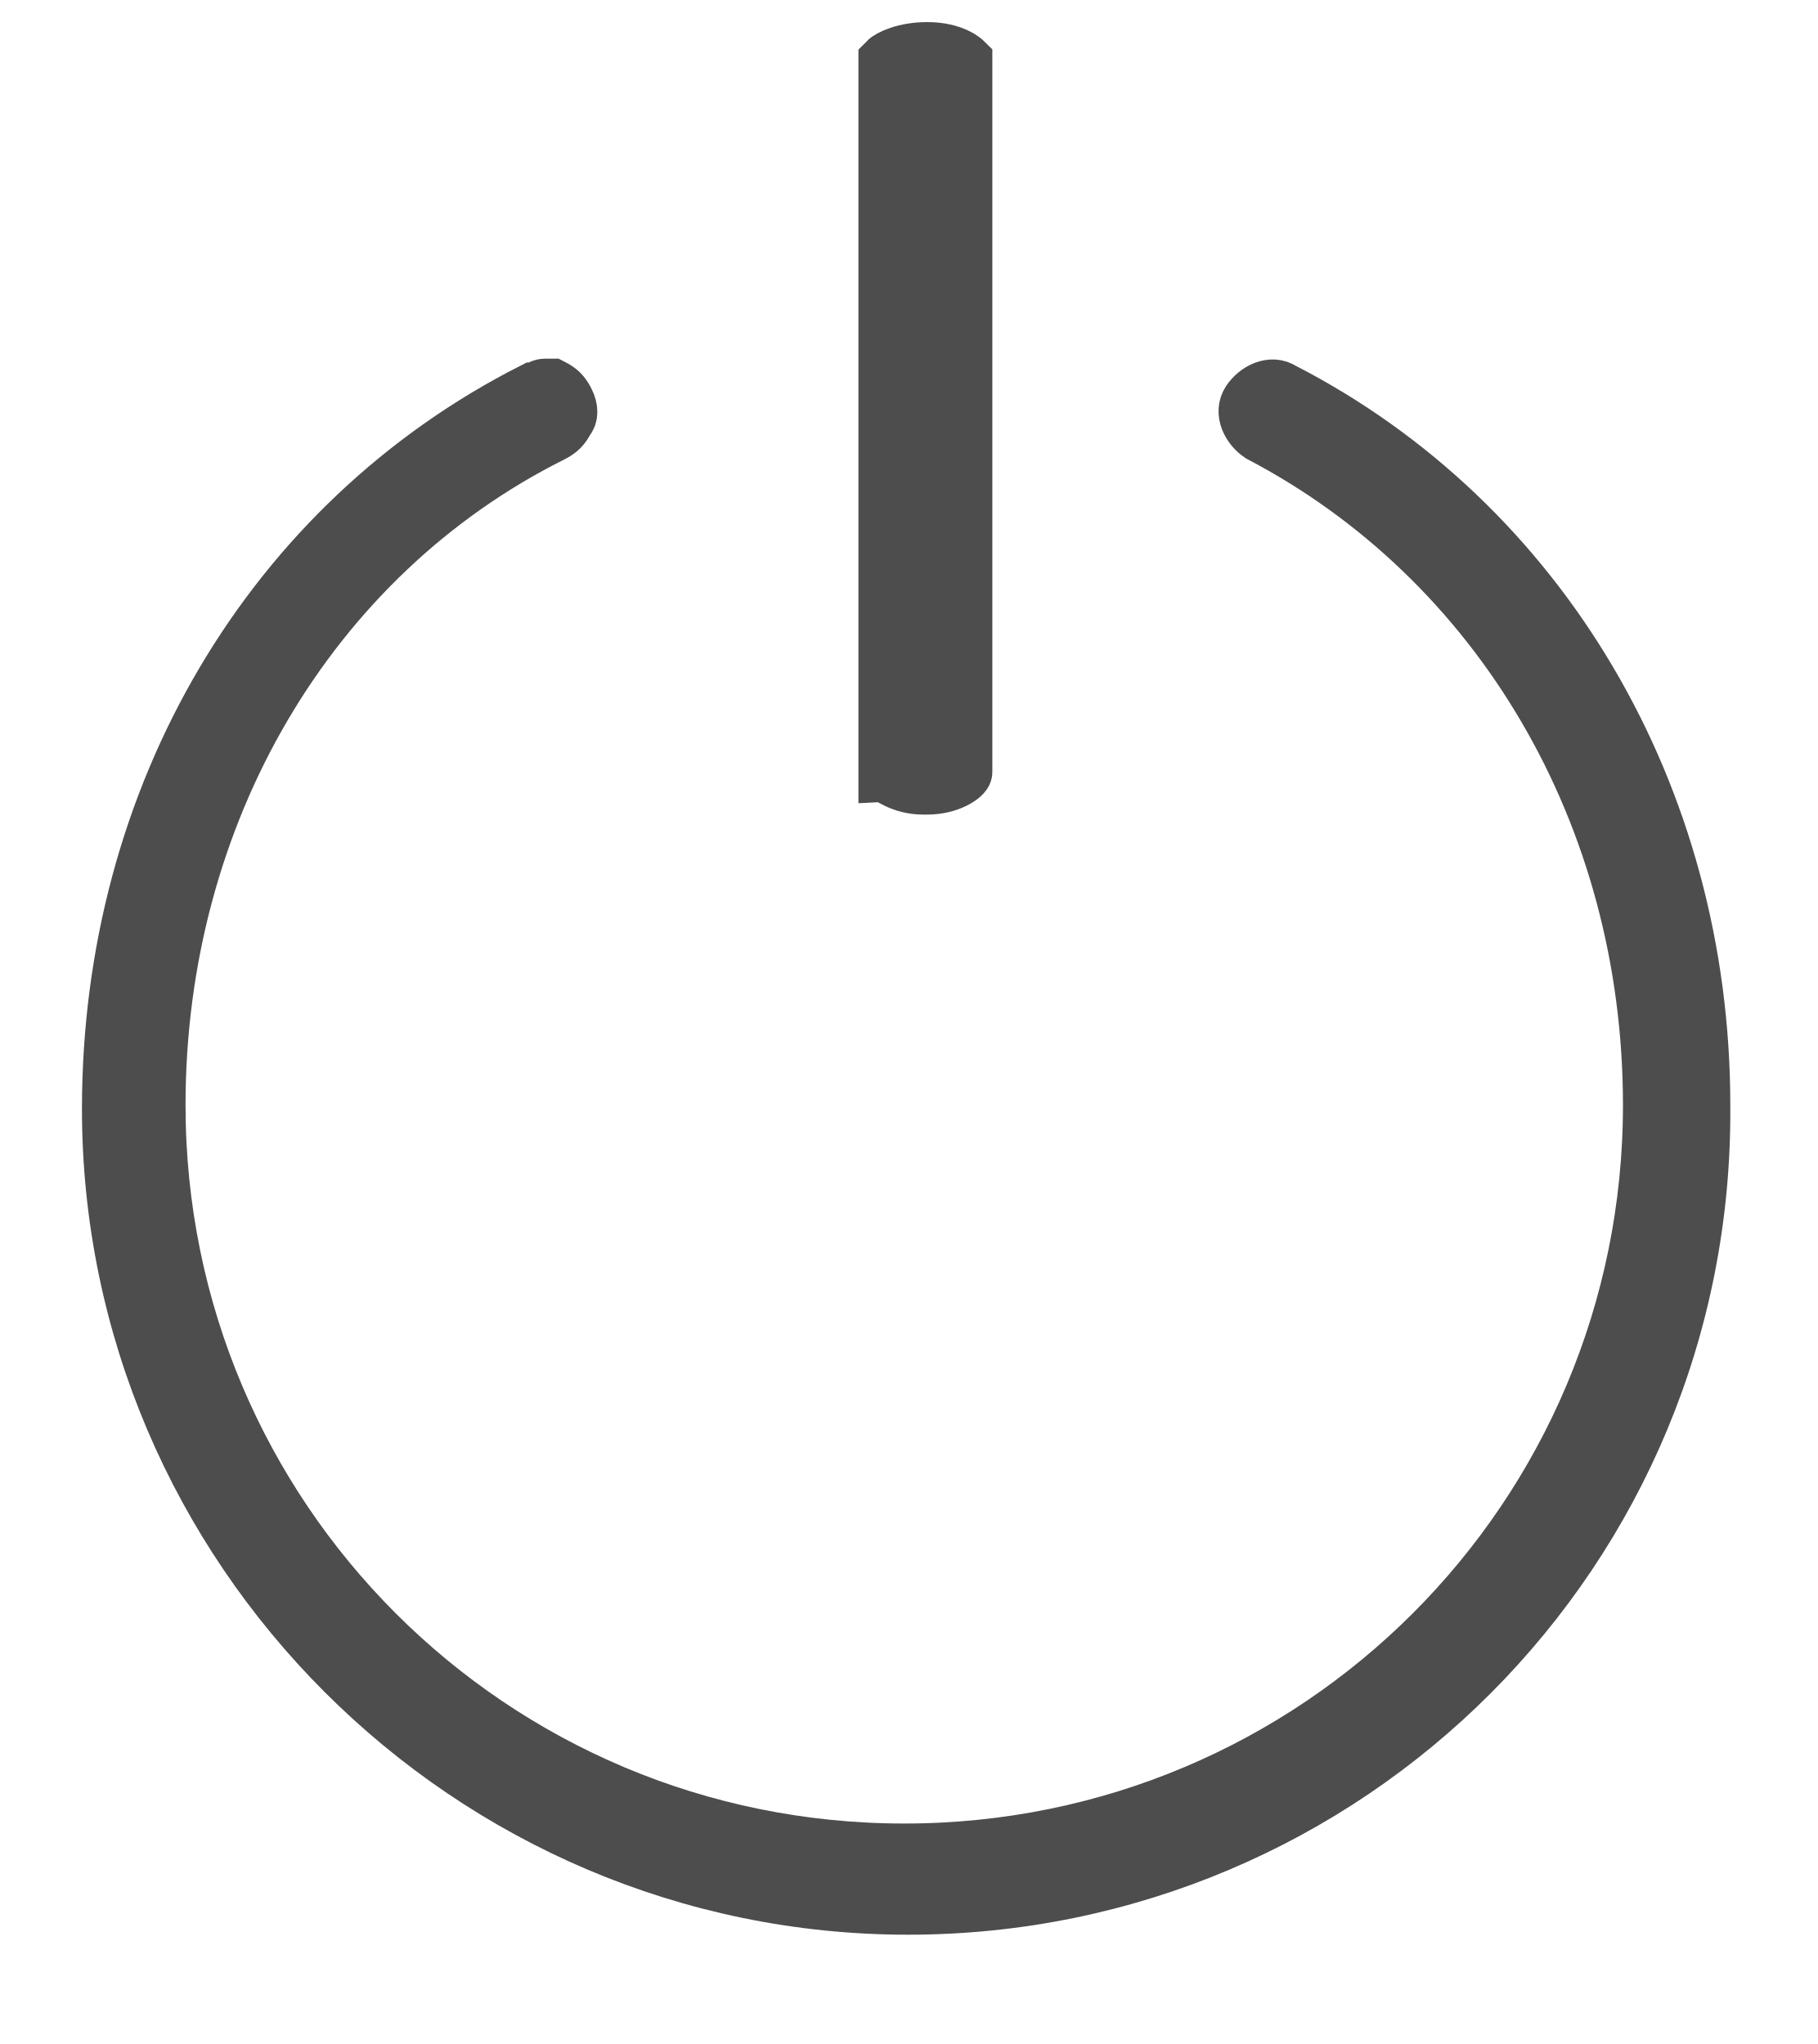
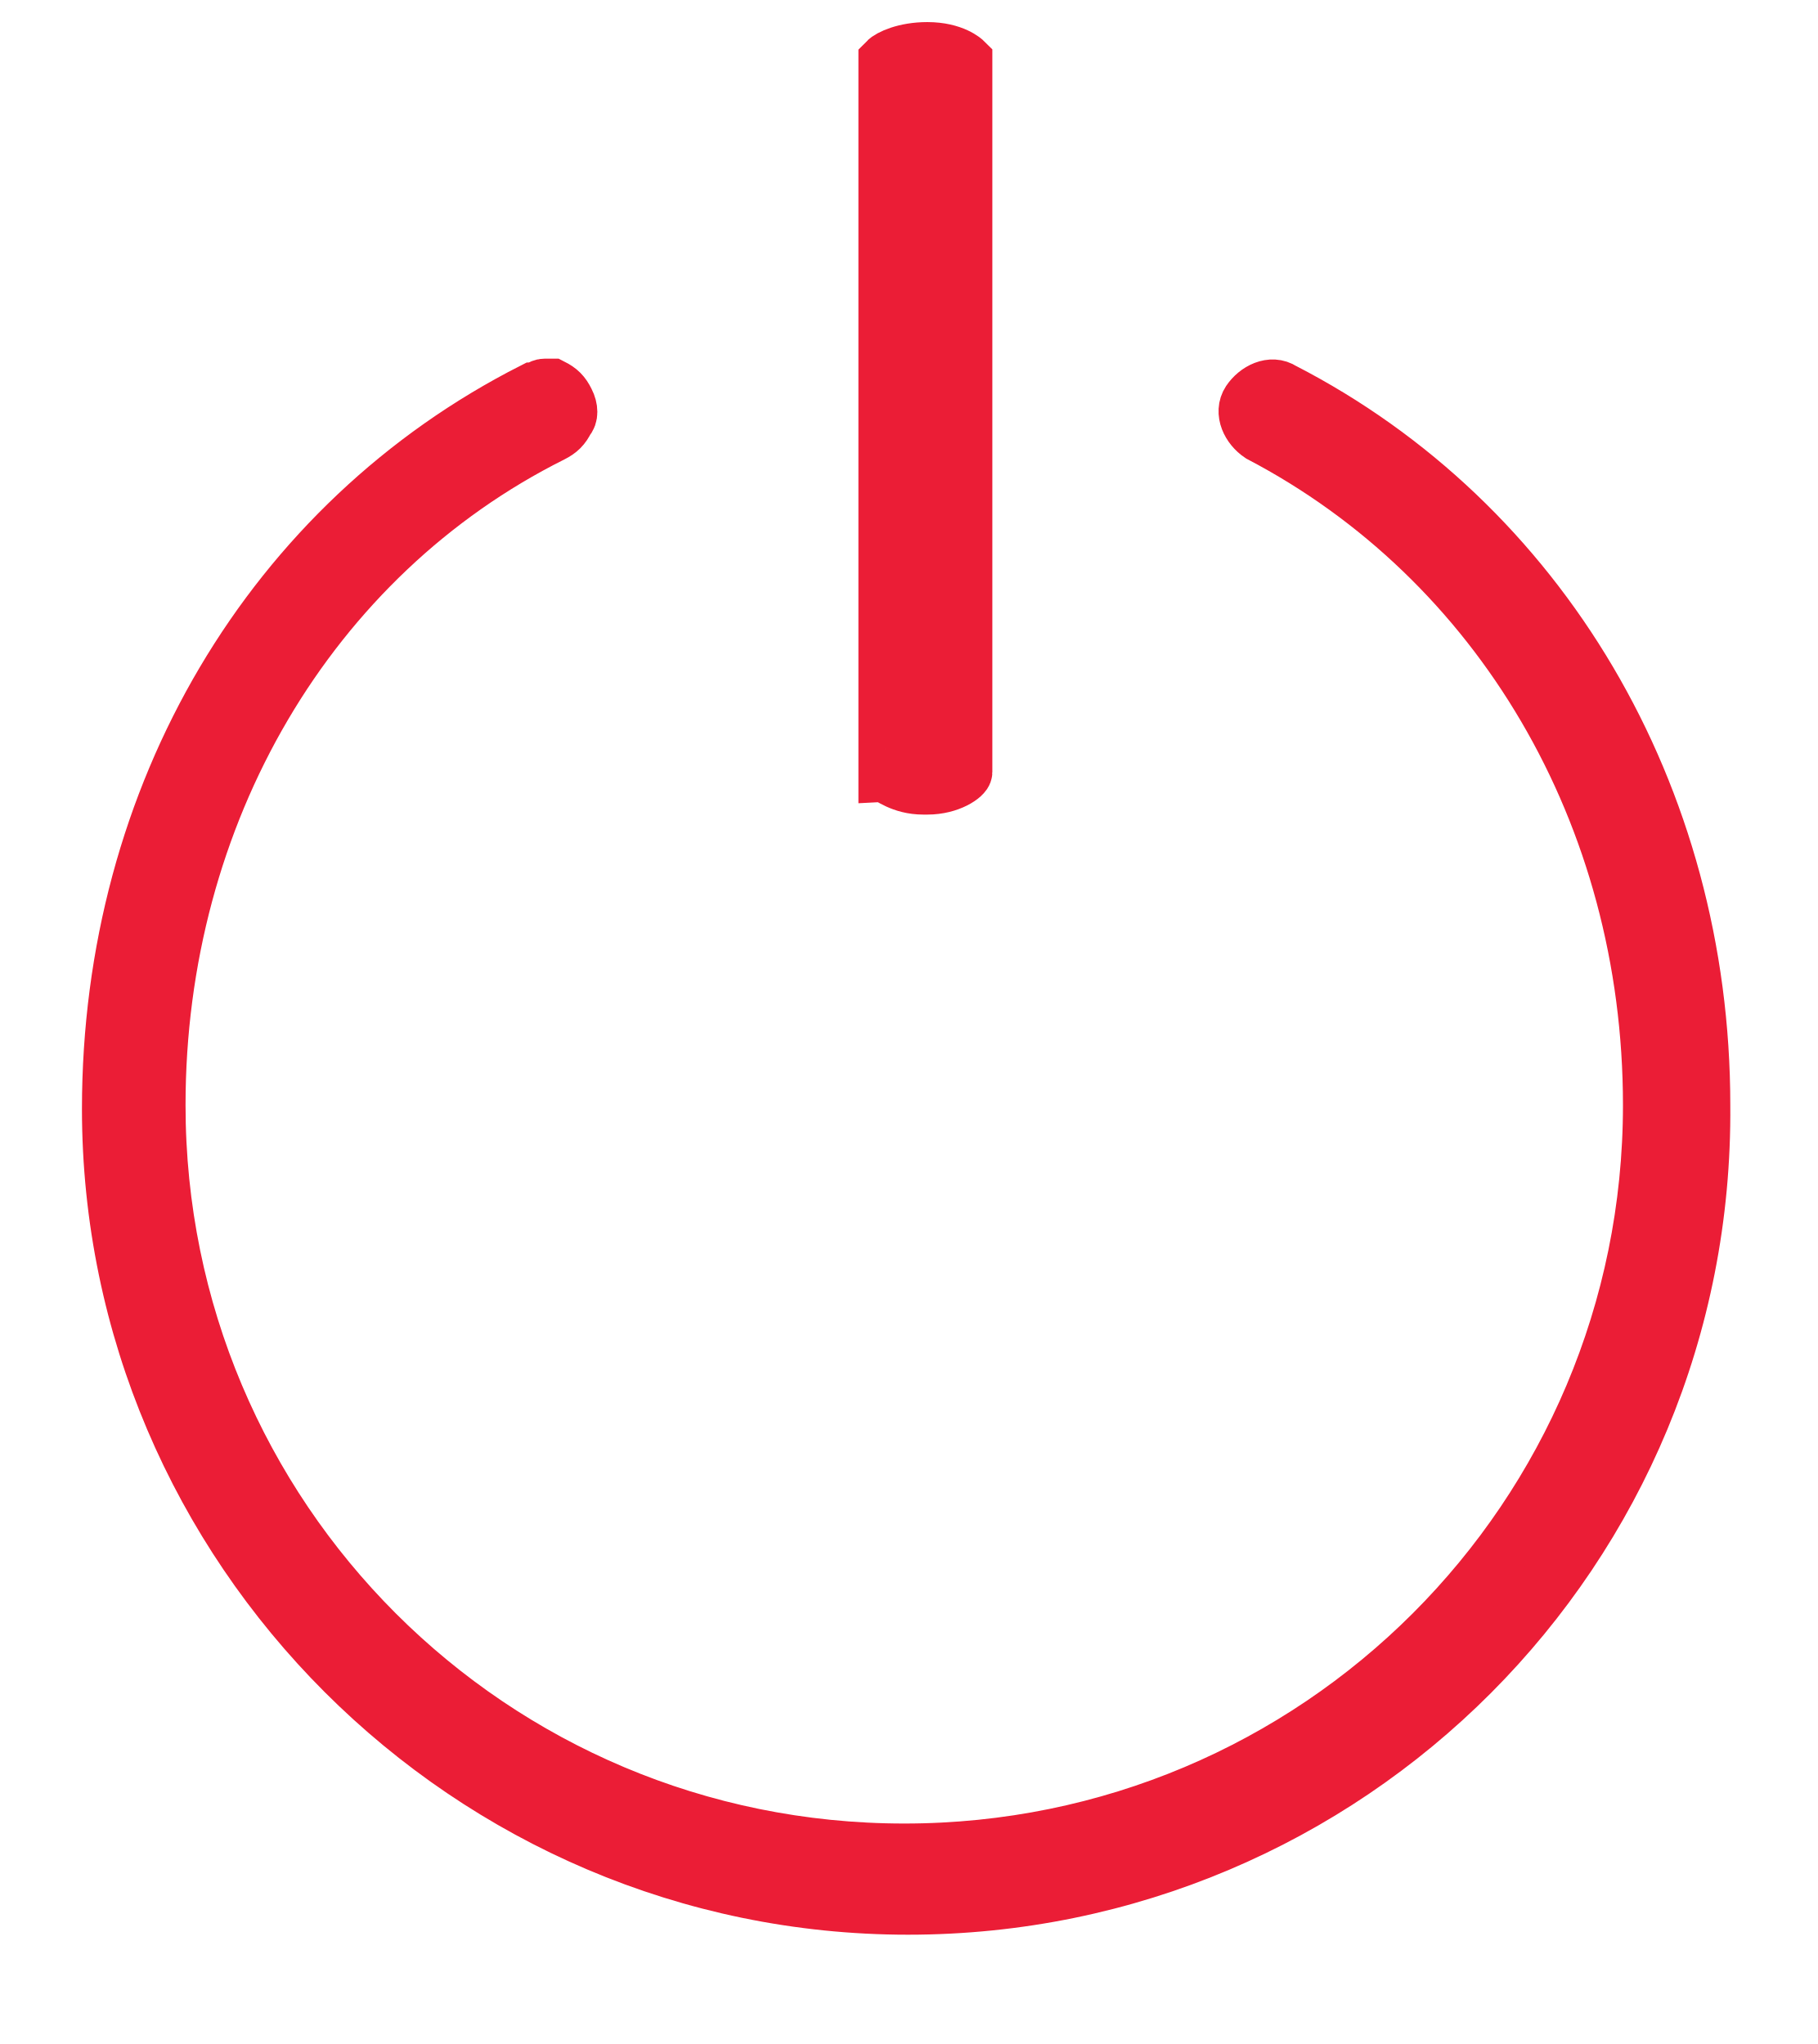
<svg xmlns="http://www.w3.org/2000/svg" width="16" height="18" viewBox="0 0 16 18" fill="none">
-   <path d="M8.164 0.434C8.397 0.434 8.497 0.534 8.497 0.534V6.8C8.497 6.834 8.364 6.934 8.164 6.934H8.13C7.93 6.934 7.83 6.834 7.797 6.834V0.534C7.83 0.5 7.964 0.434 8.164 0.434Z" fill="#4D4D4D" stroke="#4D4D4D" stroke-width="0.479" stroke-miterlimit="10" />
-   <path d="M7.994 16.798C4.128 16.798 0.961 13.632 0.961 9.765C0.961 6.998 2.394 4.598 4.694 3.432C4.728 3.432 4.761 3.398 4.794 3.398C4.828 3.398 4.828 3.398 4.861 3.398C4.928 3.432 4.961 3.465 4.994 3.532C5.028 3.598 5.028 3.665 4.994 3.698C4.961 3.765 4.928 3.798 4.861 3.832C2.728 4.898 1.394 7.165 1.394 9.732C1.394 13.365 4.328 16.298 7.961 16.298C11.594 16.298 14.528 13.365 14.528 9.732C14.528 7.165 13.194 4.932 11.094 3.832C10.994 3.765 10.928 3.632 10.994 3.532C11.061 3.432 11.194 3.365 11.294 3.432C13.561 4.598 14.994 6.998 14.994 9.732C15.028 13.665 11.861 16.798 7.994 16.798Z" fill="#4D4D4D" stroke="#4D4D4D" stroke-width="0.479" stroke-miterlimit="10" />
+   <path d="M8.164 0.434C8.397 0.434 8.497 0.534 8.497 0.534V6.8C8.497 6.834 8.364 6.934 8.164 6.934H8.13C7.93 6.934 7.83 6.834 7.797 6.834V0.534C7.83 0.5 7.964 0.434 8.164 0.434Z" fill="#EB1D36" stroke="#EB1D36" stroke-width="0.479" stroke-miterlimit="10" />
+   <path d="M7.994 16.798C4.128 16.798 0.961 13.632 0.961 9.765C0.961 6.998 2.394 4.598 4.694 3.432C4.728 3.432 4.761 3.398 4.794 3.398C4.828 3.398 4.828 3.398 4.861 3.398C4.928 3.432 4.961 3.465 4.994 3.532C5.028 3.598 5.028 3.665 4.994 3.698C4.961 3.765 4.928 3.798 4.861 3.832C2.728 4.898 1.394 7.165 1.394 9.732C1.394 13.365 4.328 16.298 7.961 16.298C11.594 16.298 14.528 13.365 14.528 9.732C14.528 7.165 13.194 4.932 11.094 3.832C10.994 3.765 10.928 3.632 10.994 3.532C11.061 3.432 11.194 3.365 11.294 3.432C13.561 4.598 14.994 6.998 14.994 9.732C15.028 13.665 11.861 16.798 7.994 16.798Z" fill="#EB1D36" stroke="#EB1D36" stroke-width="0.479" stroke-miterlimit="10" />
</svg>
